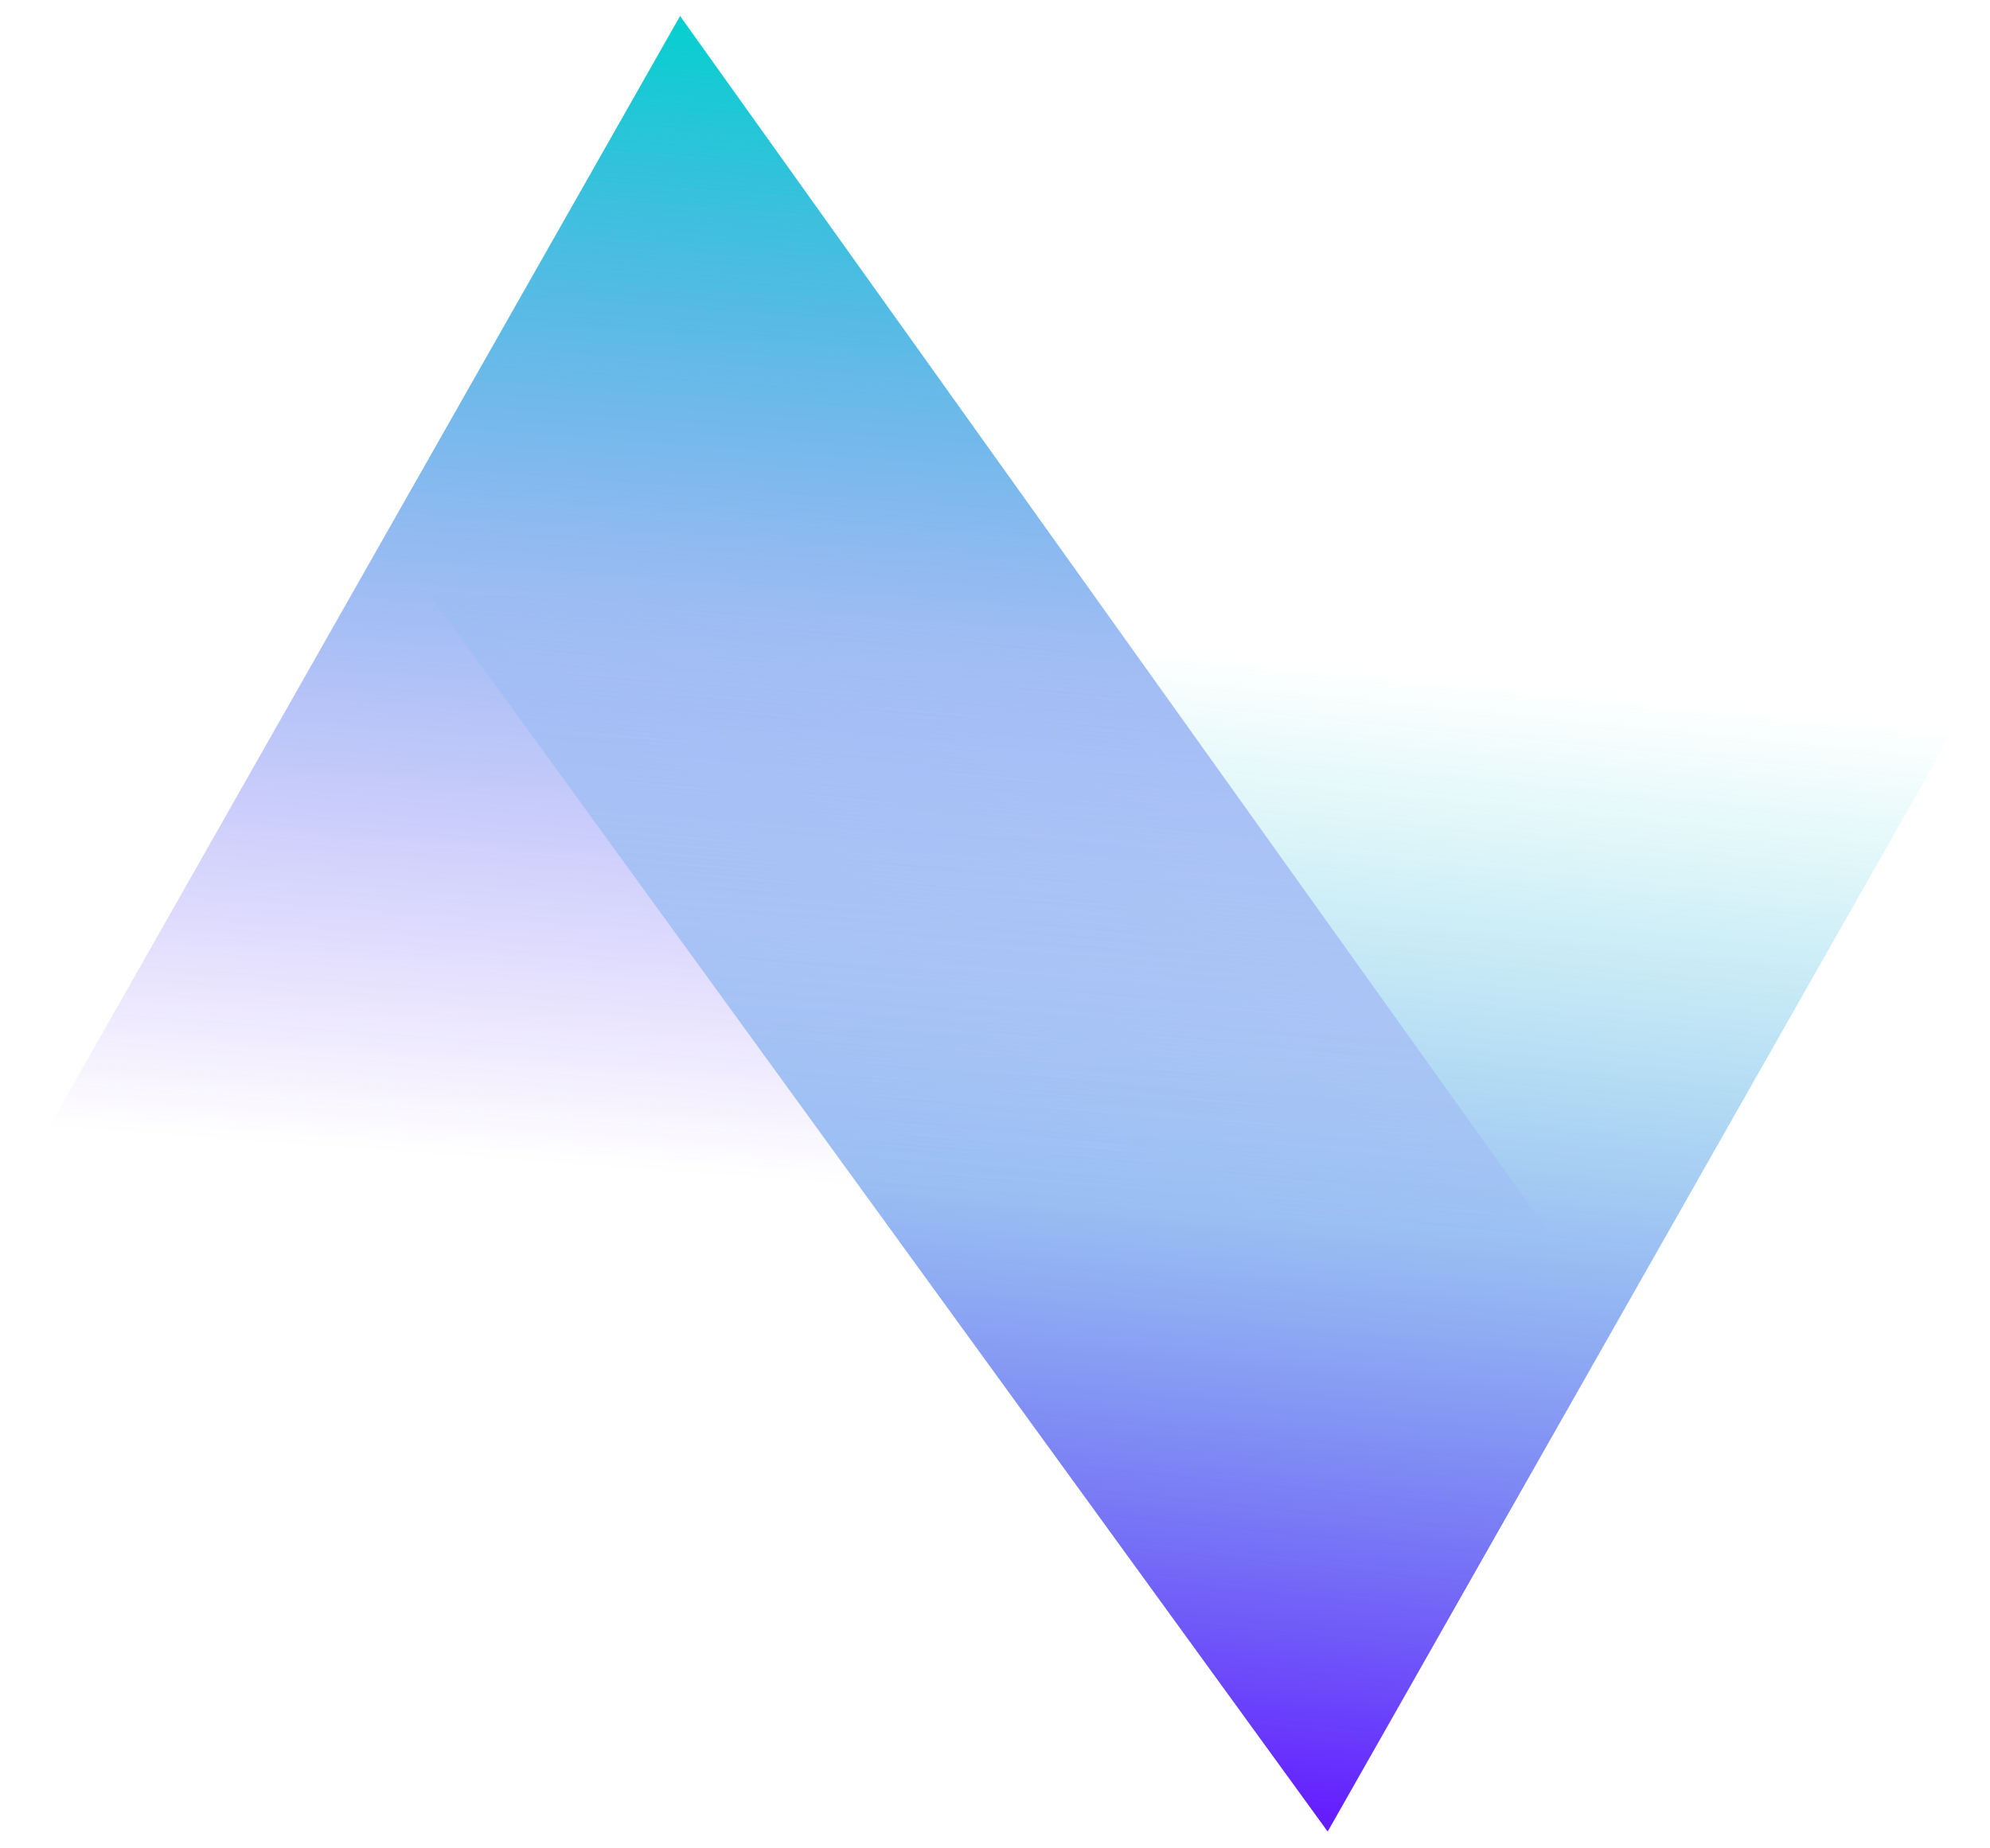
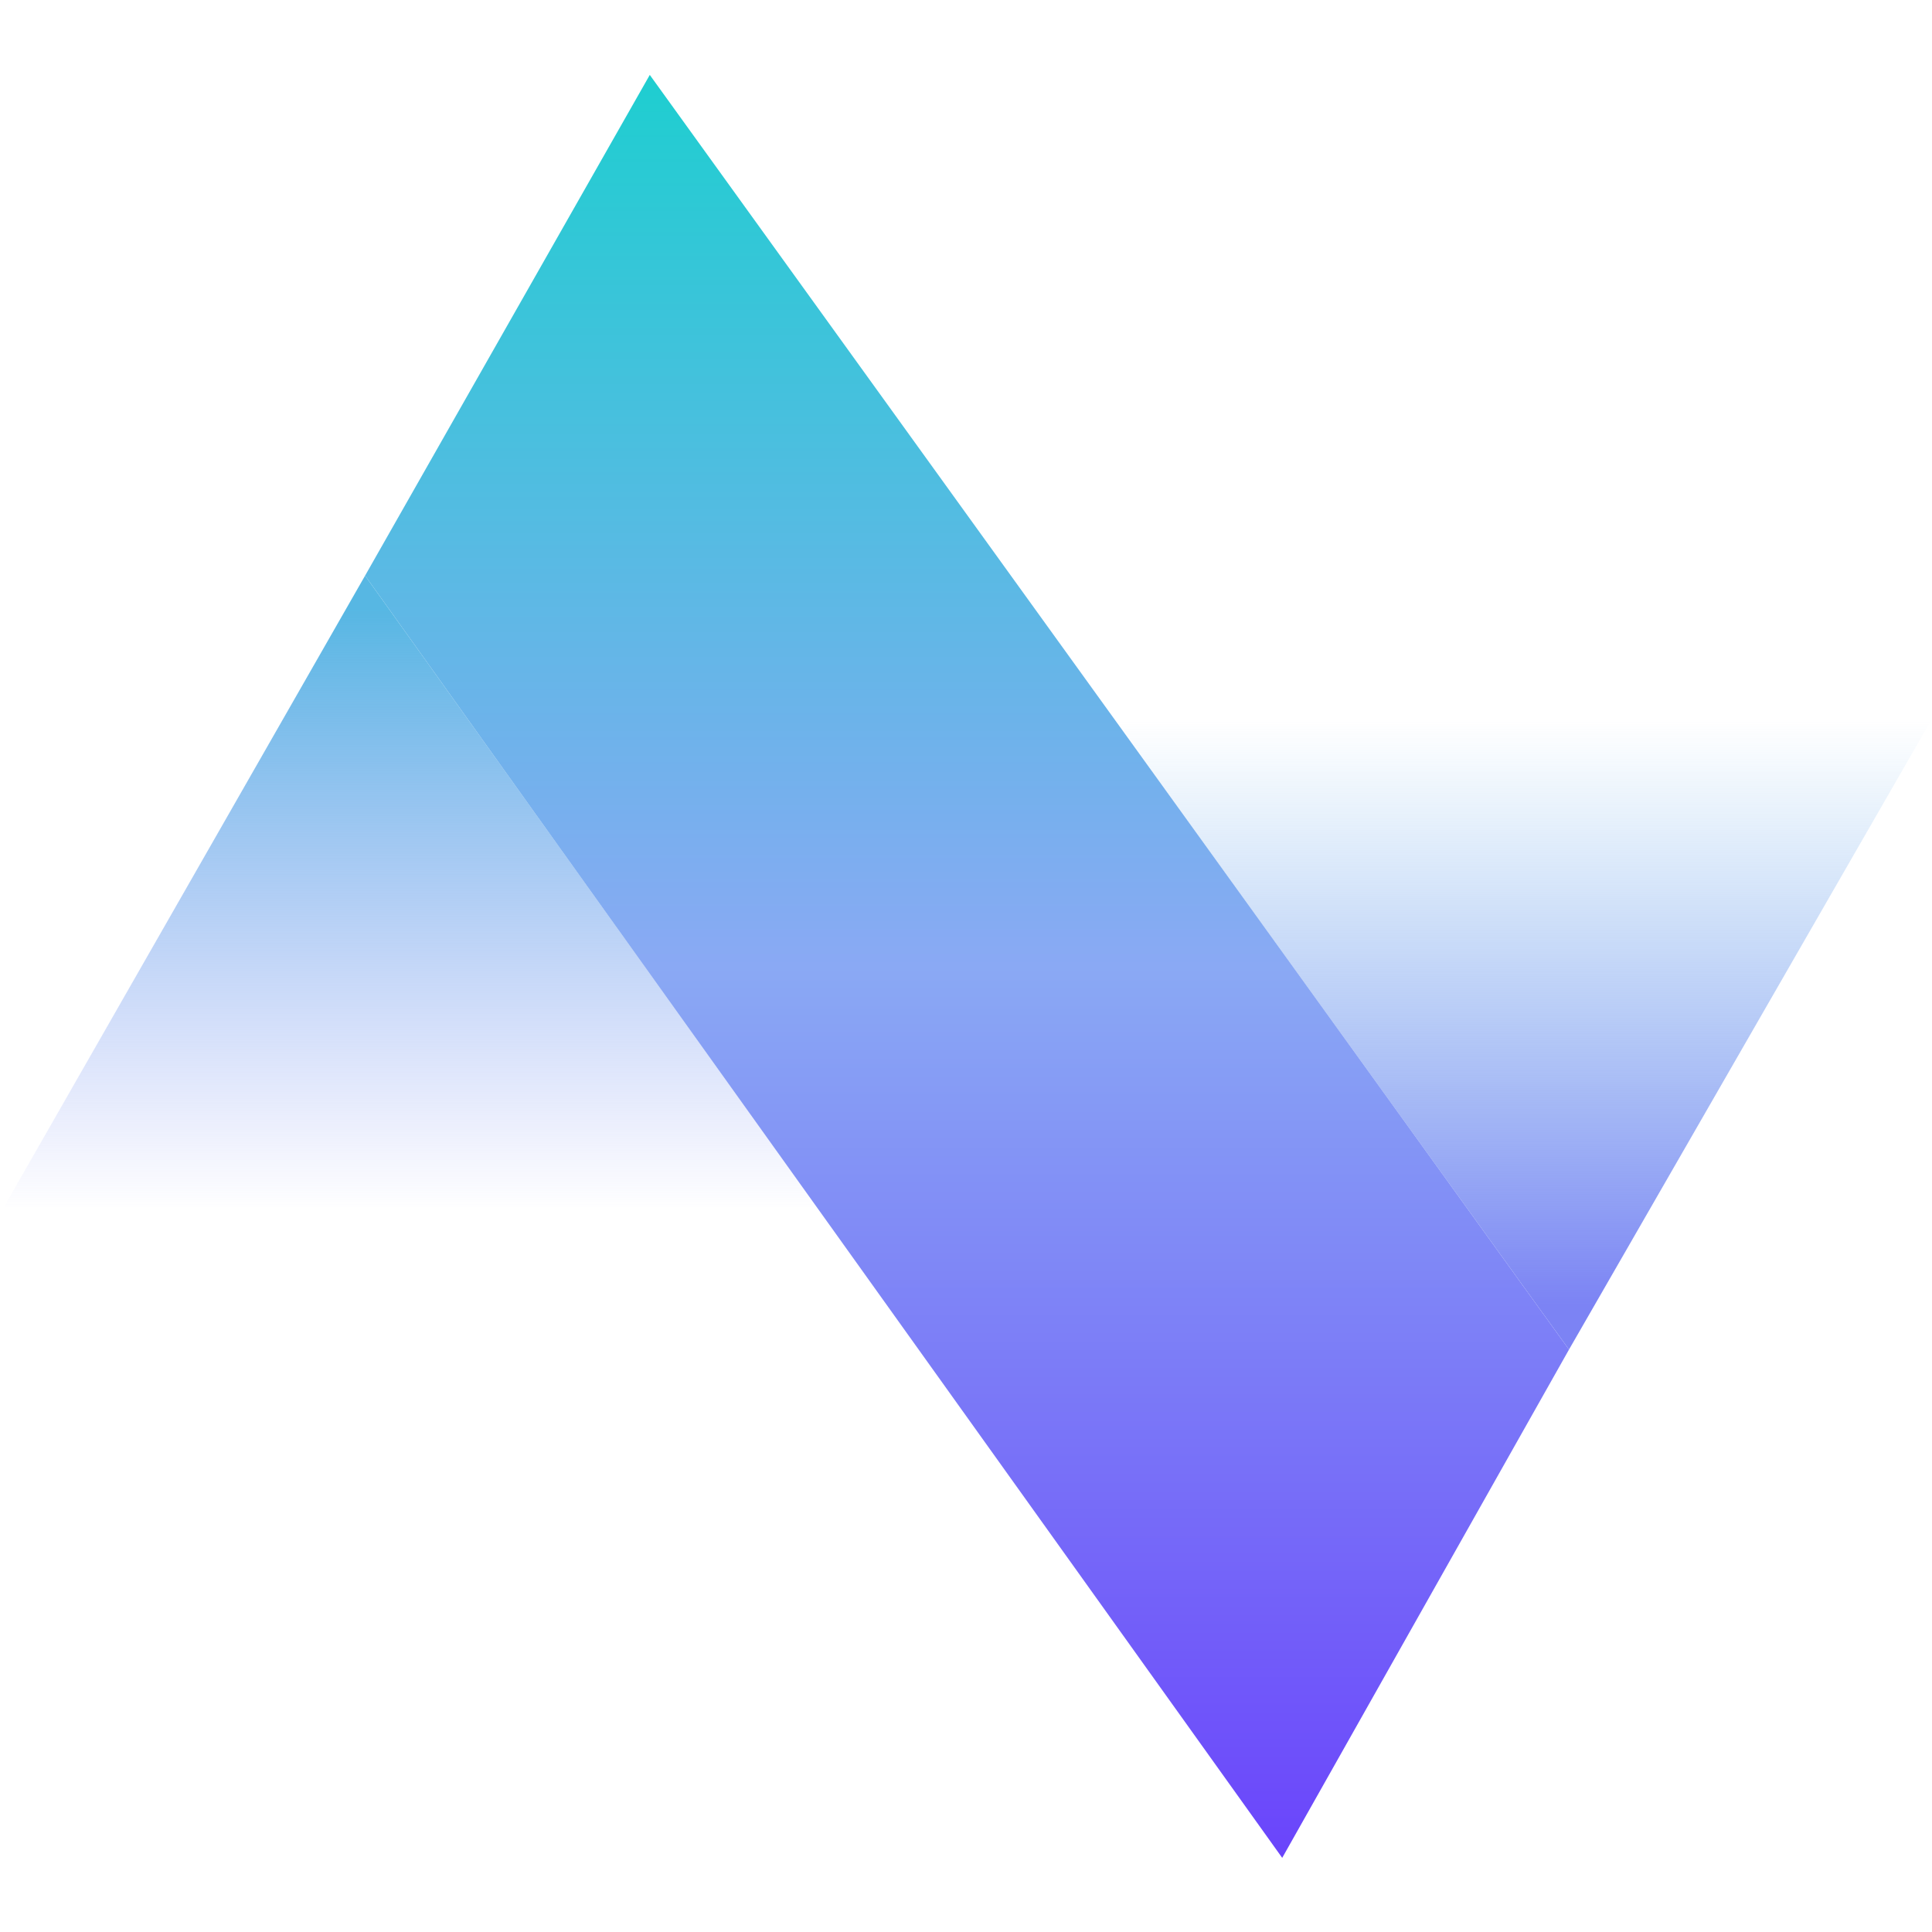
- <svg xmlns="http://www.w3.org/2000/svg" width="112px" height="104px" viewBox="0 0 112 104" version="1.1">
-   <defs>
-     <linearGradient x1="65.697%" y1="44.479%" x2="0%" y2="86.701%" id="linearGradient-1">
-       <stop stop-color="#00D2CE" stop-opacity="0" offset="0%" />
-       <stop stop-color="#651FFF" offset="100%" />
+ <svg xmlns="http://www.w3.org/2000/svg" version="1.1" id="Layer_1" x="0px" y="0px" viewBox="0 0 1024 1024" style="enable-background:new 0 0 1024 1024;" xml:space="preserve">
+   <style type="text/css">
+ 	.st0{fill:url(#SVGID_1_);}
+ 	.st1{fill:url(#SVGID_2_);}
+ 	.st2{fill:url(#SVGID_3_);}
+ </style>
+   <g>
+     <linearGradient id="SVGID_1_" gradientUnits="userSpaceOnUse" x1="512.55" y1="39.7" x2="512.55" y2="984.7">
+       <stop offset="0" style="stop-color:#1ECED0" />
+       <stop offset="0.5" style="stop-color:#8AA9F4" />
+       <stop offset="1" style="stop-color:#6A44FB" />
    </linearGradient>
-     <linearGradient x1="100%" y1="8.649%" x2="31.757%" y2="50%" id="linearGradient-2">
-       <stop stop-color="#00D2CE" offset="0%" />
-       <stop stop-color="#651FFF" stop-opacity="0" offset="100%" />
+     <polygon class="st0" points="679.6,984.7 193.5,305.1 344.4,39.7 831.6,715.3  " />
+     <linearGradient id="SVGID_2_" gradientUnits="userSpaceOnUse" x1="217.75" y1="323.14" x2="217.75" y2="641.785">
+       <stop offset="0" style="stop-color:#57B7E3" />
+       <stop offset="1" style="stop-color:#7E8AF4;stop-opacity:0" />
    </linearGradient>
-   </defs>
-   <g id="Page-1" stroke="none" stroke-width="1" fill="none" fill-rule="evenodd">
-     <g id="1440x900" transform="translate(-975, -255)">
-       <g id="Group-3" transform="translate(953, 230)">
-         <g id="Group">
-           <g id="Group-2" transform="translate(78.79904, 76.98205) scale(1, -1) rotate(-240) translate(-78.79904, -76.98205) translate(25.29904, 17.48205)">
-             <polygon id="Triangle" fill="url(#linearGradient-1)" points="40.768 0.536 85.771 78.483 0.268 69.536" />
-             <polygon id="Triangle-Copy-3" fill="url(#linearGradient-2)" points="66.5 119 21.905 41.76 107 50" />
-           </g>
-         </g>
-       </g>
-     </g>
+     <polygon class="st1" points="193.5,305.1 435.5,643.4 0,643.4  " />
+     <linearGradient id="SVGID_3_" gradientUnits="userSpaceOnUse" x1="807.25" y1="691.625" x2="807.25" y2="382.07">
+       <stop offset="0" style="stop-color:#7C83F4" />
+       <stop offset="1" style="stop-color:#68B0E9;stop-opacity:0" />
+     </linearGradient>
+     <polygon class="st2" points="831.6,715.3 590.5,381 1024,381  " />
  </g>
</svg>
